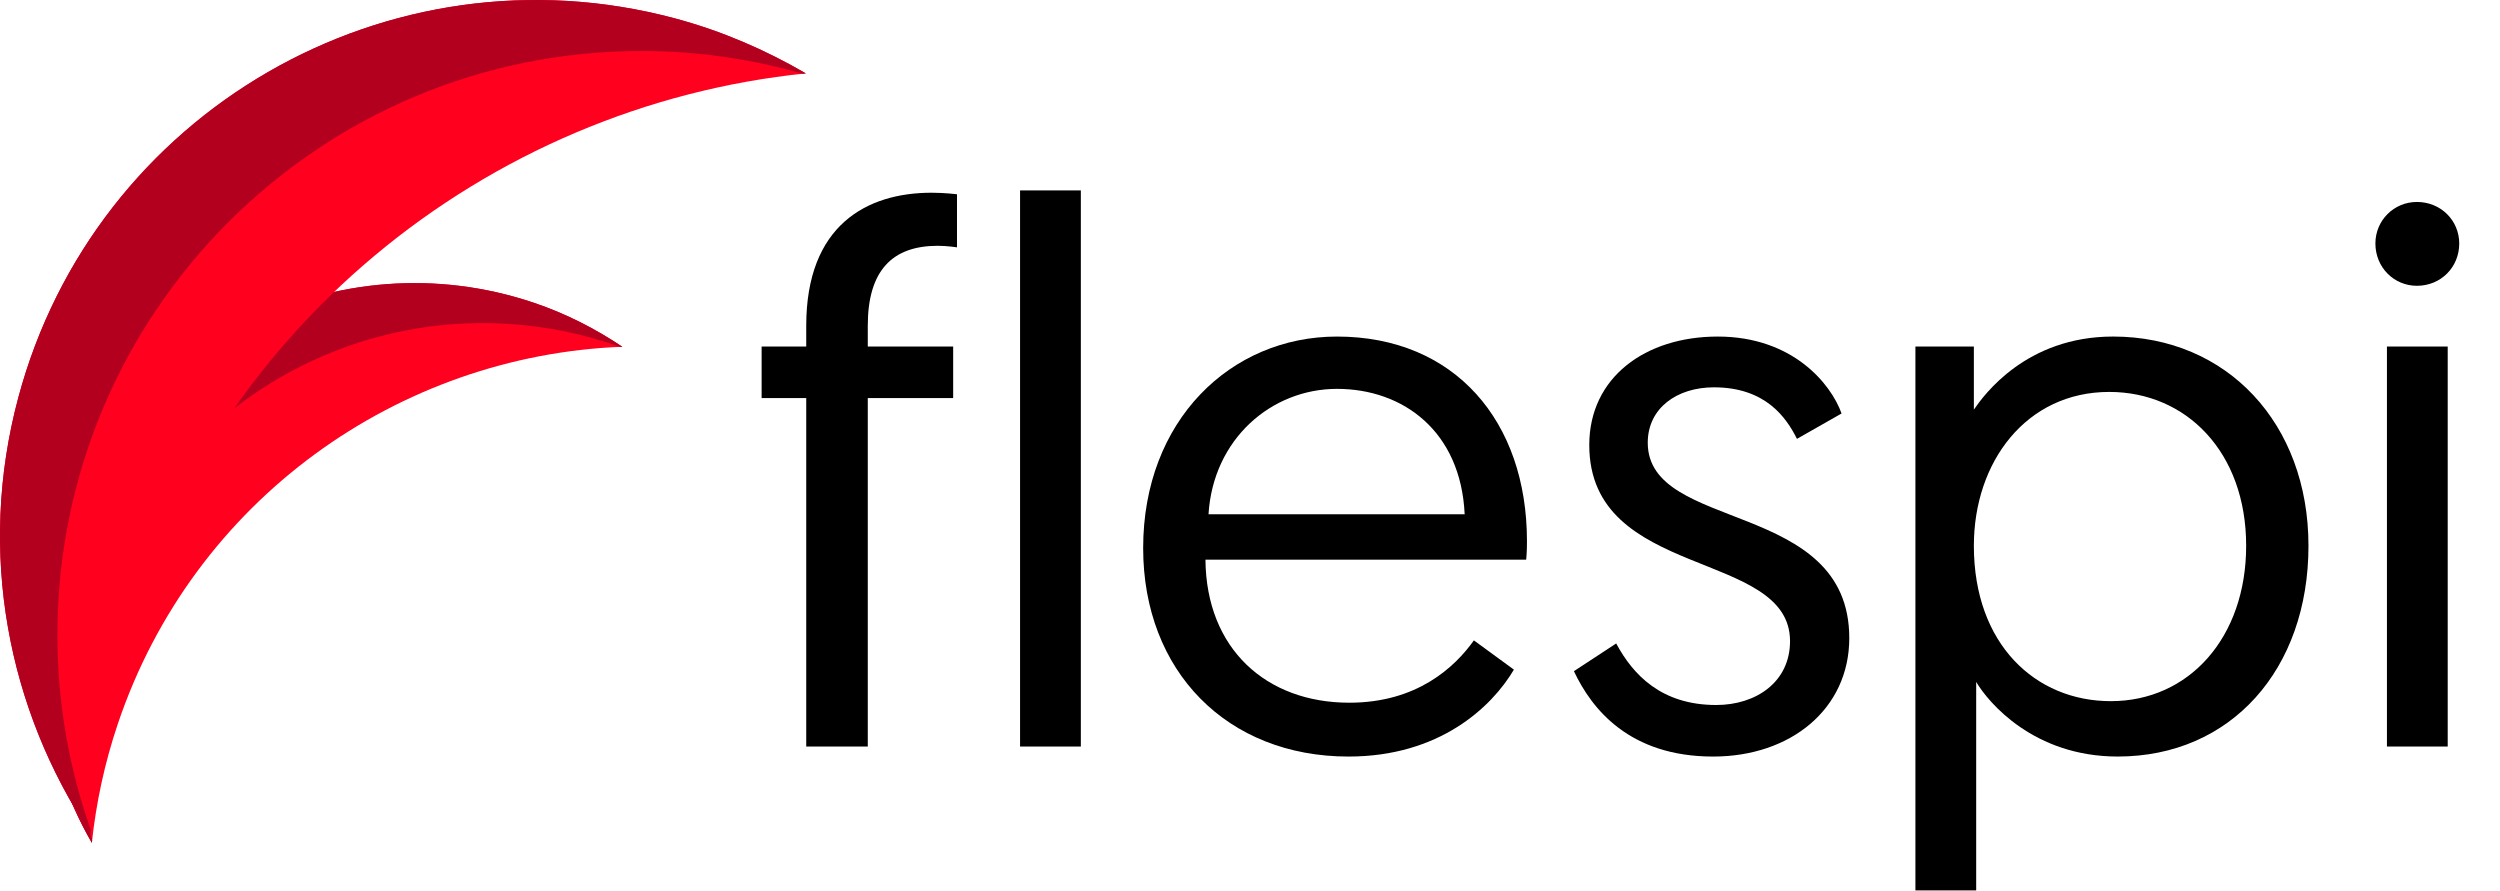
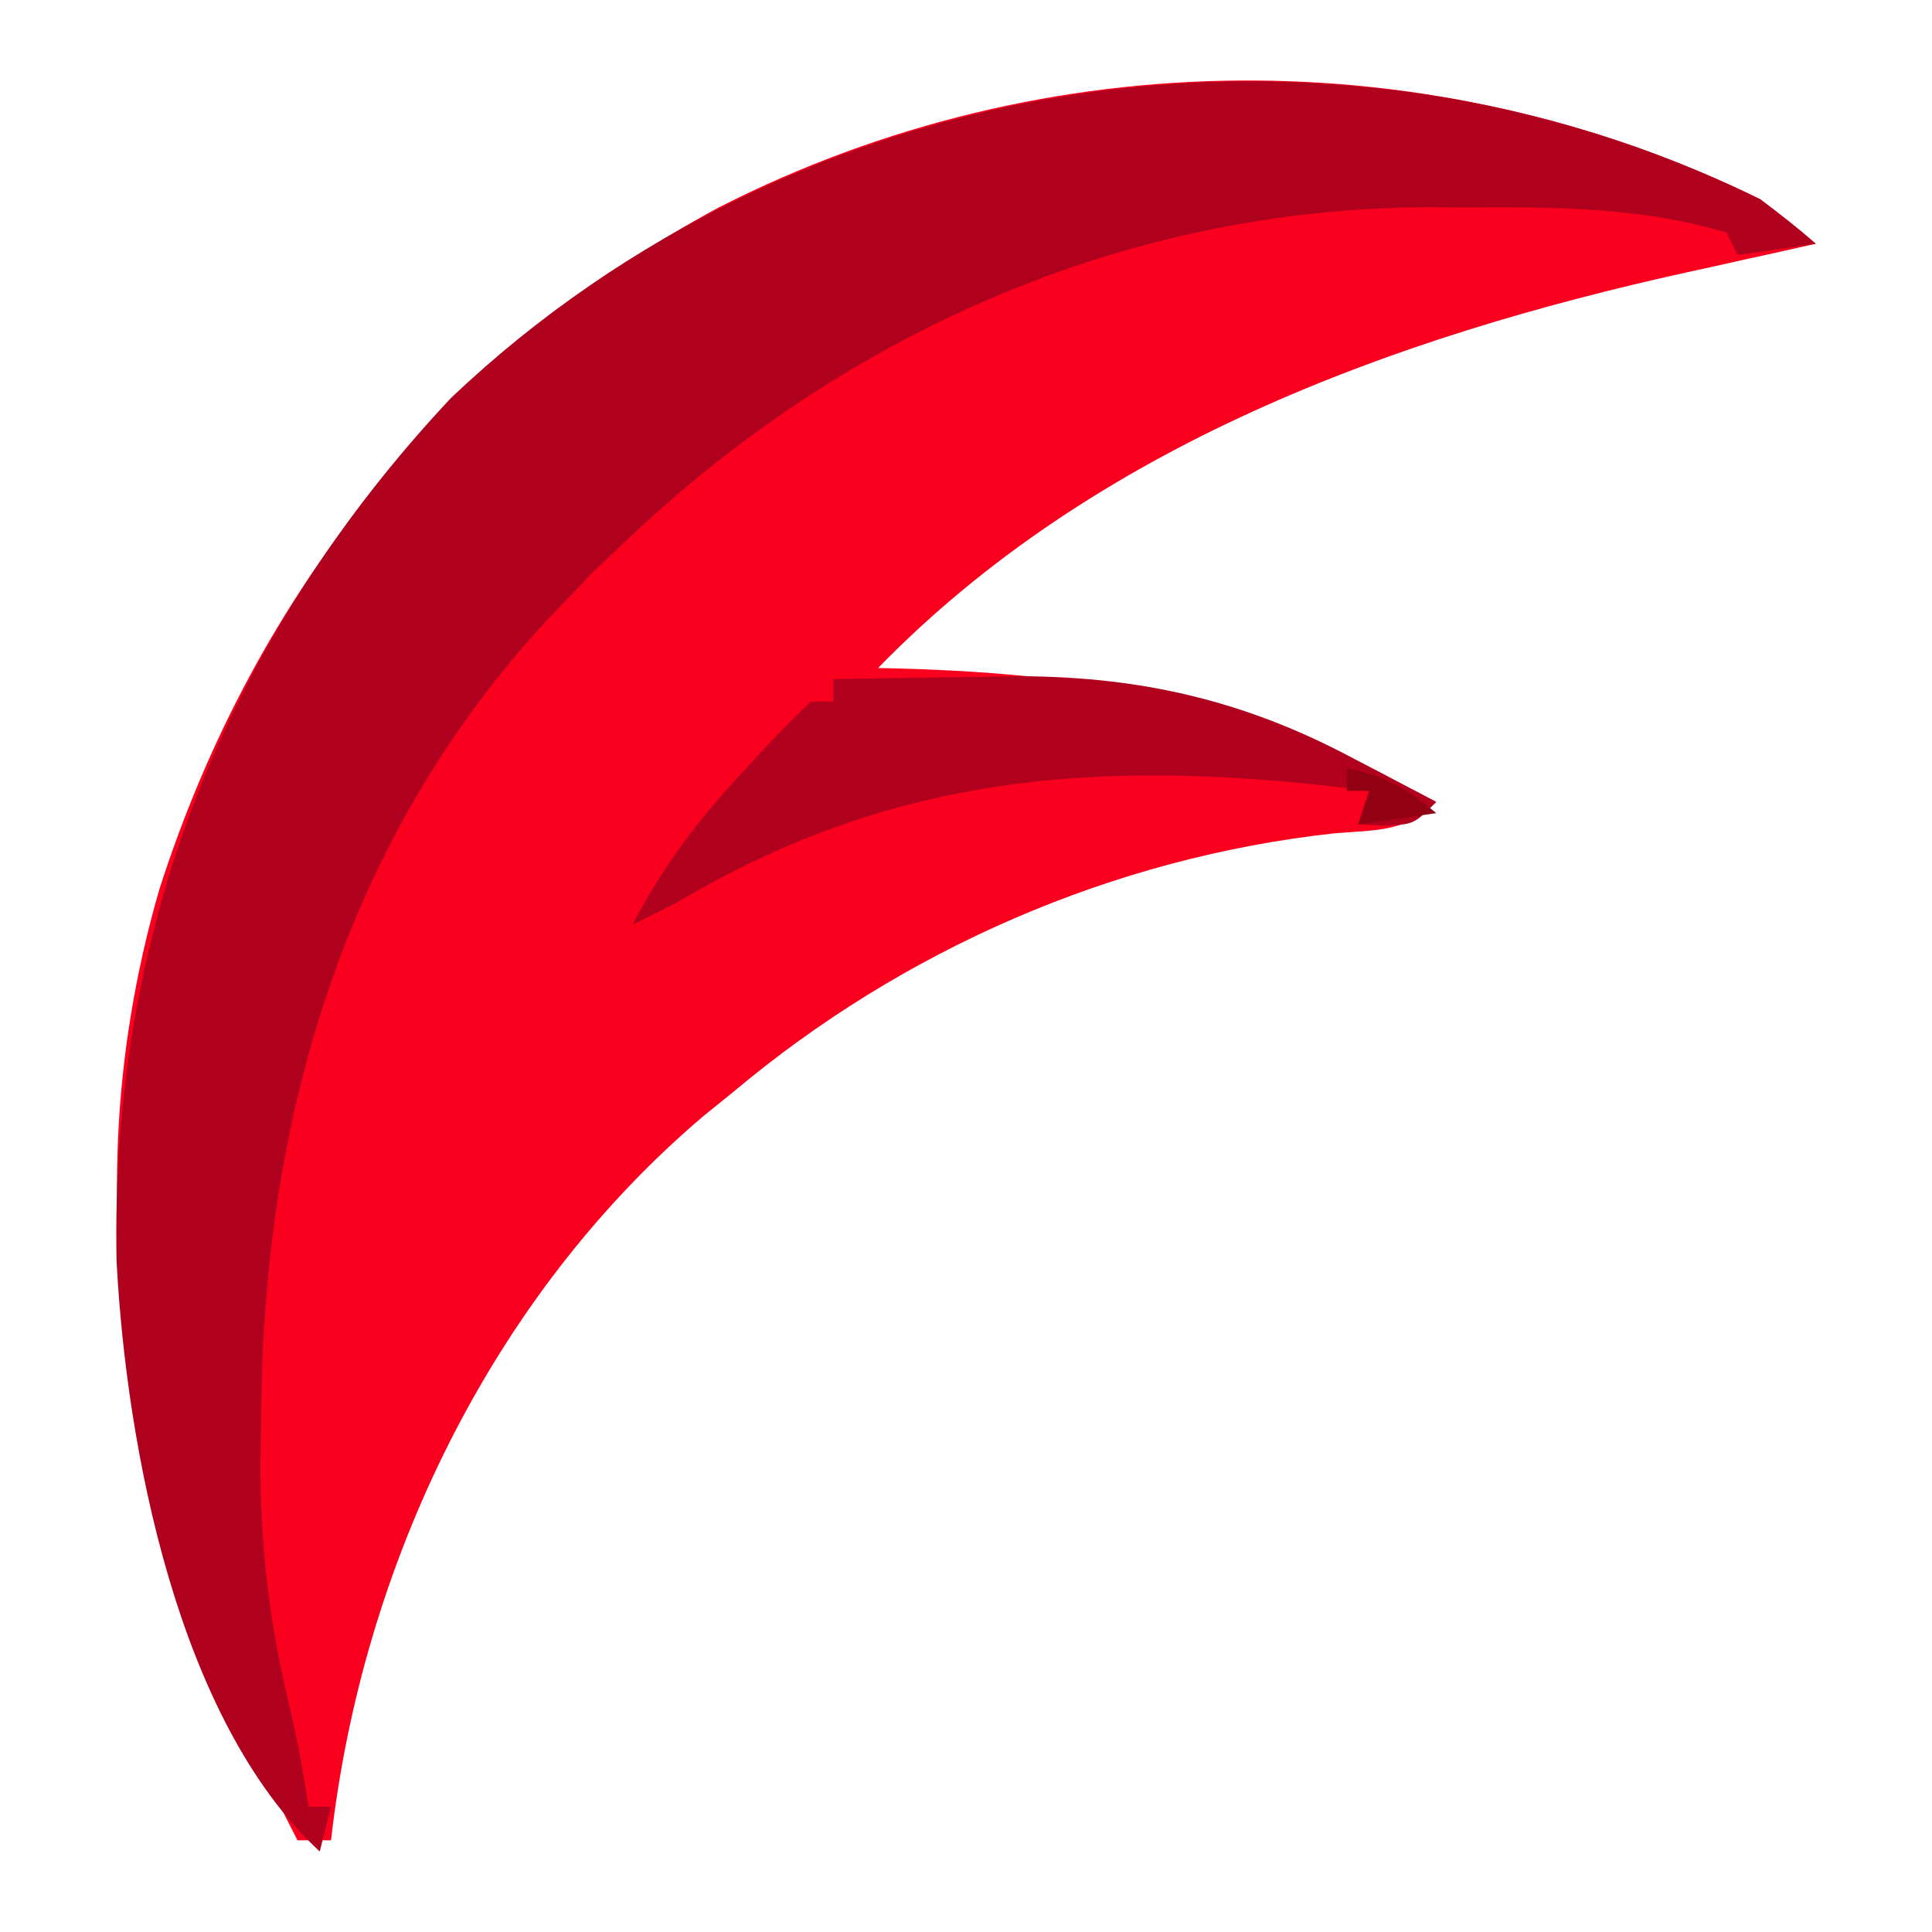
- <svg xmlns="http://www.w3.org/2000/svg" version="1.1" id="Слой_3" x="0px" y="0px" viewBox="0 0 188.407 67.101" style="enable-background:new 0 0 188.407 67.101;" xml:space="preserve">
-   <style type="text/css">
- 	.st0{fill:#000000;}
- 	.st1{fill:#FF001F;}
- 	.st2{fill:#B4001F;}
- </style>
-   <g>
-     <g>
-       <path class="st0" d="M60.76,30.001h-3.362v-3.884H60.76v-1.565c0-7.594,4.58-10.028,9.449-10.028    c0.985,0,1.913,0.116,1.913,0.116v4c0,0-0.753-0.116-1.449-0.116c-3.42,0-5.275,1.855-5.275,6.028v1.565h6.435    v3.884h-6.435v26.26H60.76V30.001z" />
-       <path class="st0" d="M76.875,14.35h4.58v41.911h-4.58V14.35z" />
-       <path class="st0" d="M100.758,25.364c8.869,0,14.318,6.377,14.318,15.42c0,0.174,0,0.811-0.058,1.392H90.846    c0.058,6.724,4.579,10.782,10.84,10.782c5.101,0,7.942-2.667,9.391-4.696l3.015,2.203    c-1.681,2.841-5.623,6.551-12.463,6.551c-9.159,0-15.477-6.435-15.477-15.71    C86.15,31.683,92.758,25.364,100.758,25.364z M110.381,38.754c-0.29-6.26-4.638-9.448-9.623-9.448    c-4.928,0-9.333,3.768-9.681,9.448H110.381z" />
-       <path class="st0" d="M121.801,48.493c1.275,2.377,3.42,4.638,7.536,4.638c3.014,0,5.565-1.739,5.565-4.811    c0-6.956-15.13-4.58-15.13-14.782c0-5.101,4.232-8.174,9.681-8.174c5.623,0,8.521,3.536,9.333,5.797    l-3.362,1.913c-0.811-1.623-2.377-3.884-6.26-3.884c-2.783,0-4.985,1.565-4.985,4.174    c0,6.782,15.188,4.231,15.188,14.724c0,5.333-4.405,8.928-10.26,8.928c-6.318,0-9.159-3.595-10.492-6.435    L121.801,48.493z" />
-       <path class="st0" d="M144.351,26.117h4.405v4.754c0.754-1.102,3.942-5.508,10.493-5.508    c8.579,0,14.724,6.551,14.724,15.768c0,9.333-5.854,15.884-14.376,15.884c-6.318,0-9.739-4.058-10.666-5.623v15.709    h-4.58V26.117z M159.074,52.841c5.913,0,10.203-4.811,10.203-11.71c0-7.072-4.521-11.594-10.318-11.594    c-6.261,0-10.203,5.275-10.203,11.594C148.756,48.551,153.394,52.841,159.074,52.841z" />
-       <path class="st0" d="M182.147,15.22c1.797,0,3.188,1.391,3.188,3.13c0,1.797-1.391,3.188-3.188,3.188    c-1.739,0-3.13-1.392-3.13-3.188C179.016,16.611,180.407,15.22,182.147,15.22z M179.886,26.117h4.58v30.144    h-4.58V26.117z" />
-     </g>
-     <g>
-       <g>
-         <path class="st1" d="M8.877,54.56c5.703-16.922,21.182-27.782,38.026-28.427c-2.029-1.36-4.25-2.501-6.676-3.319     C25.508,17.855,9.556,25.766,4.596,40.484c-2.685,7.969-1.573,16.285,2.325,23.037     C7.24,60.531,7.876,57.529,8.877,54.56z" />
-         <path class="st2" d="M5.853,53.034c1.077-16.883,15.636-29.697,32.519-28.62c2.933,0.187,5.74,0.789,8.376,1.732     c0.052-0.002,0.103-0.01,0.154-0.012c-2.029-1.36-4.249-2.501-6.676-3.319     C25.508,17.855,9.556,25.766,4.596,40.484c-2.685,7.969-1.573,16.285,2.325,23.037     c0.007-0.065,0.019-0.131,0.026-0.196C6.026,60.069,5.626,56.604,5.853,53.034z" />
-       </g>
-       <path class="st1" d="M8.8,49.772C15.431,24.984,36.635,7.996,60.73,5.531c-3.034-1.765-6.322-3.198-9.877-4.149    C29.294-4.384,7.141,8.418,1.375,29.978C-1.747,41.651,0.609,53.475,6.816,62.801    C6.999,58.483,7.637,54.12,8.8,49.772z" />
-       <path class="st2" d="M4.326,47.859c0-24.309,19.706-44.015,44.015-44.015c4.223,0,8.303,0.607,12.17,1.718    c0.074-0.008,0.146-0.023,0.22-0.031c-3.034-1.765-6.322-3.198-9.877-4.149    C29.294-4.384,7.142,8.418,1.375,29.978c-3.122,11.673-0.766,23.497,5.441,32.823    c0.004-0.094,0.015-0.189,0.02-0.283C5.216,57.931,4.326,53,4.326,47.859z" />
-     </g>
-   </g>
+ <svg xmlns="http://www.w3.org/2000/svg" aria-label="Flespi" role="img" viewBox="0 0 24 24">
+   <path fill="#F9001E" d="M21.863 2.473c.237.178.47.36.693.555l-.536.12-.347.076q-.352.08-.705.156c-3.666.808-7.378 2.163-10.06 4.918l.252.006c2.562.07 4.42.451 6.68 1.658-.38.381-.753.346-1.265.39-2.744.3-5.362 1.443-7.47 3.216l-.363.293c-2.638 2.238-4.243 5.584-4.63 9h-.417c-1.933-3.75-2.92-7.645-1.717-11.808 1.18-3.684 3.551-6.648 6.962-8.482a14.48 14.48 0 0 1 12.923-.098" />
+   <path fill="#AF001D" d="M21.863 2.473c.237.178.47.36.693.555l-.97.14-.14-.279c-1.053-.318-2.16-.32-3.25-.312l-.438-.003c-3.805.01-7.316 1.583-10.04 4.2l-.374.354-.32.338-.218.225c-2.55 2.75-3.547 6.262-3.562 9.925l-.009.515a12.4 12.4 0 0 0 .357 3.047c.1.42.175.84.242 1.266h.277L3.972 23c-1.767-1.63-2.403-5.028-2.524-7.333-.08-4.093 1.346-7.729 4.154-10.723 4.33-4.114 10.902-5.11 16.26-2.47" />
+   <path fill="#B1001D" d="M10.352 8.437q.85-.018 1.7-.026l.478-.01c1.577-.014 2.917.286 4.306 1.033l.297.154q.355.186.708.374c-.277.278-.277.278-.64.295l-.33-.017.138-.416c-3.158-.405-5.827-.266-8.599 1.387q-.275.141-.555.277c.39-.74.832-1.326 1.405-1.933l.226-.247q.287-.305.588-.594h.278z" />
+   <path fill="#920014" d="M16.732 9.546c.465.084.745.256 1.11.555l-.97.14.137-.417h-.277z" />
</svg>
